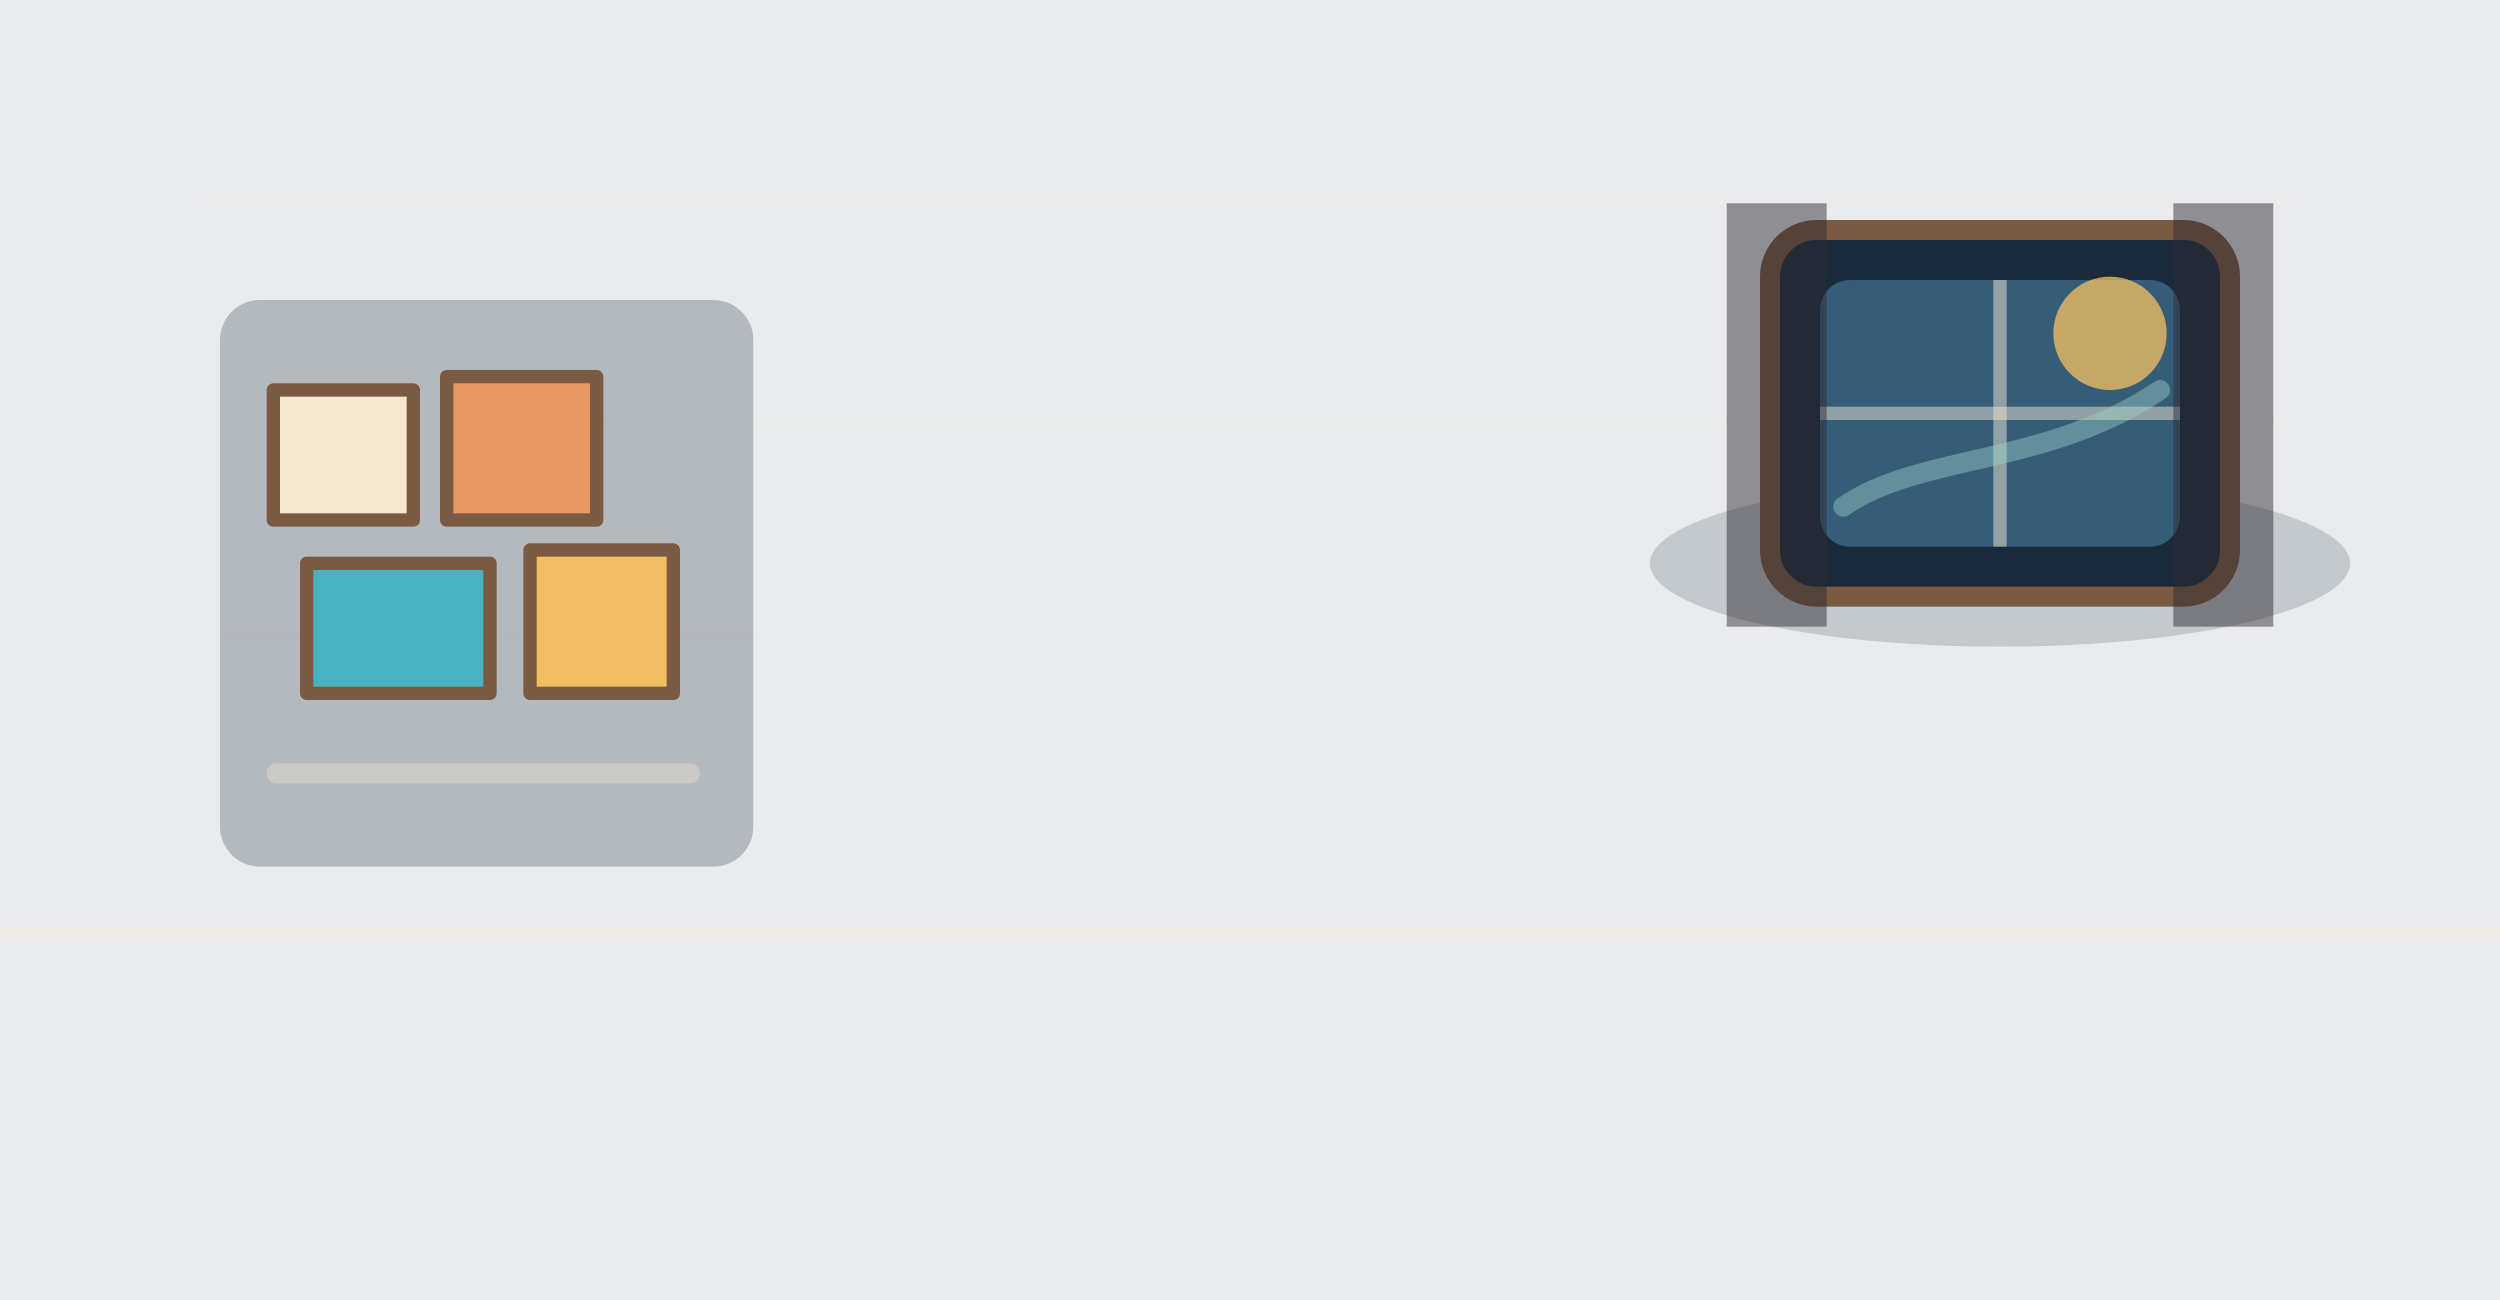
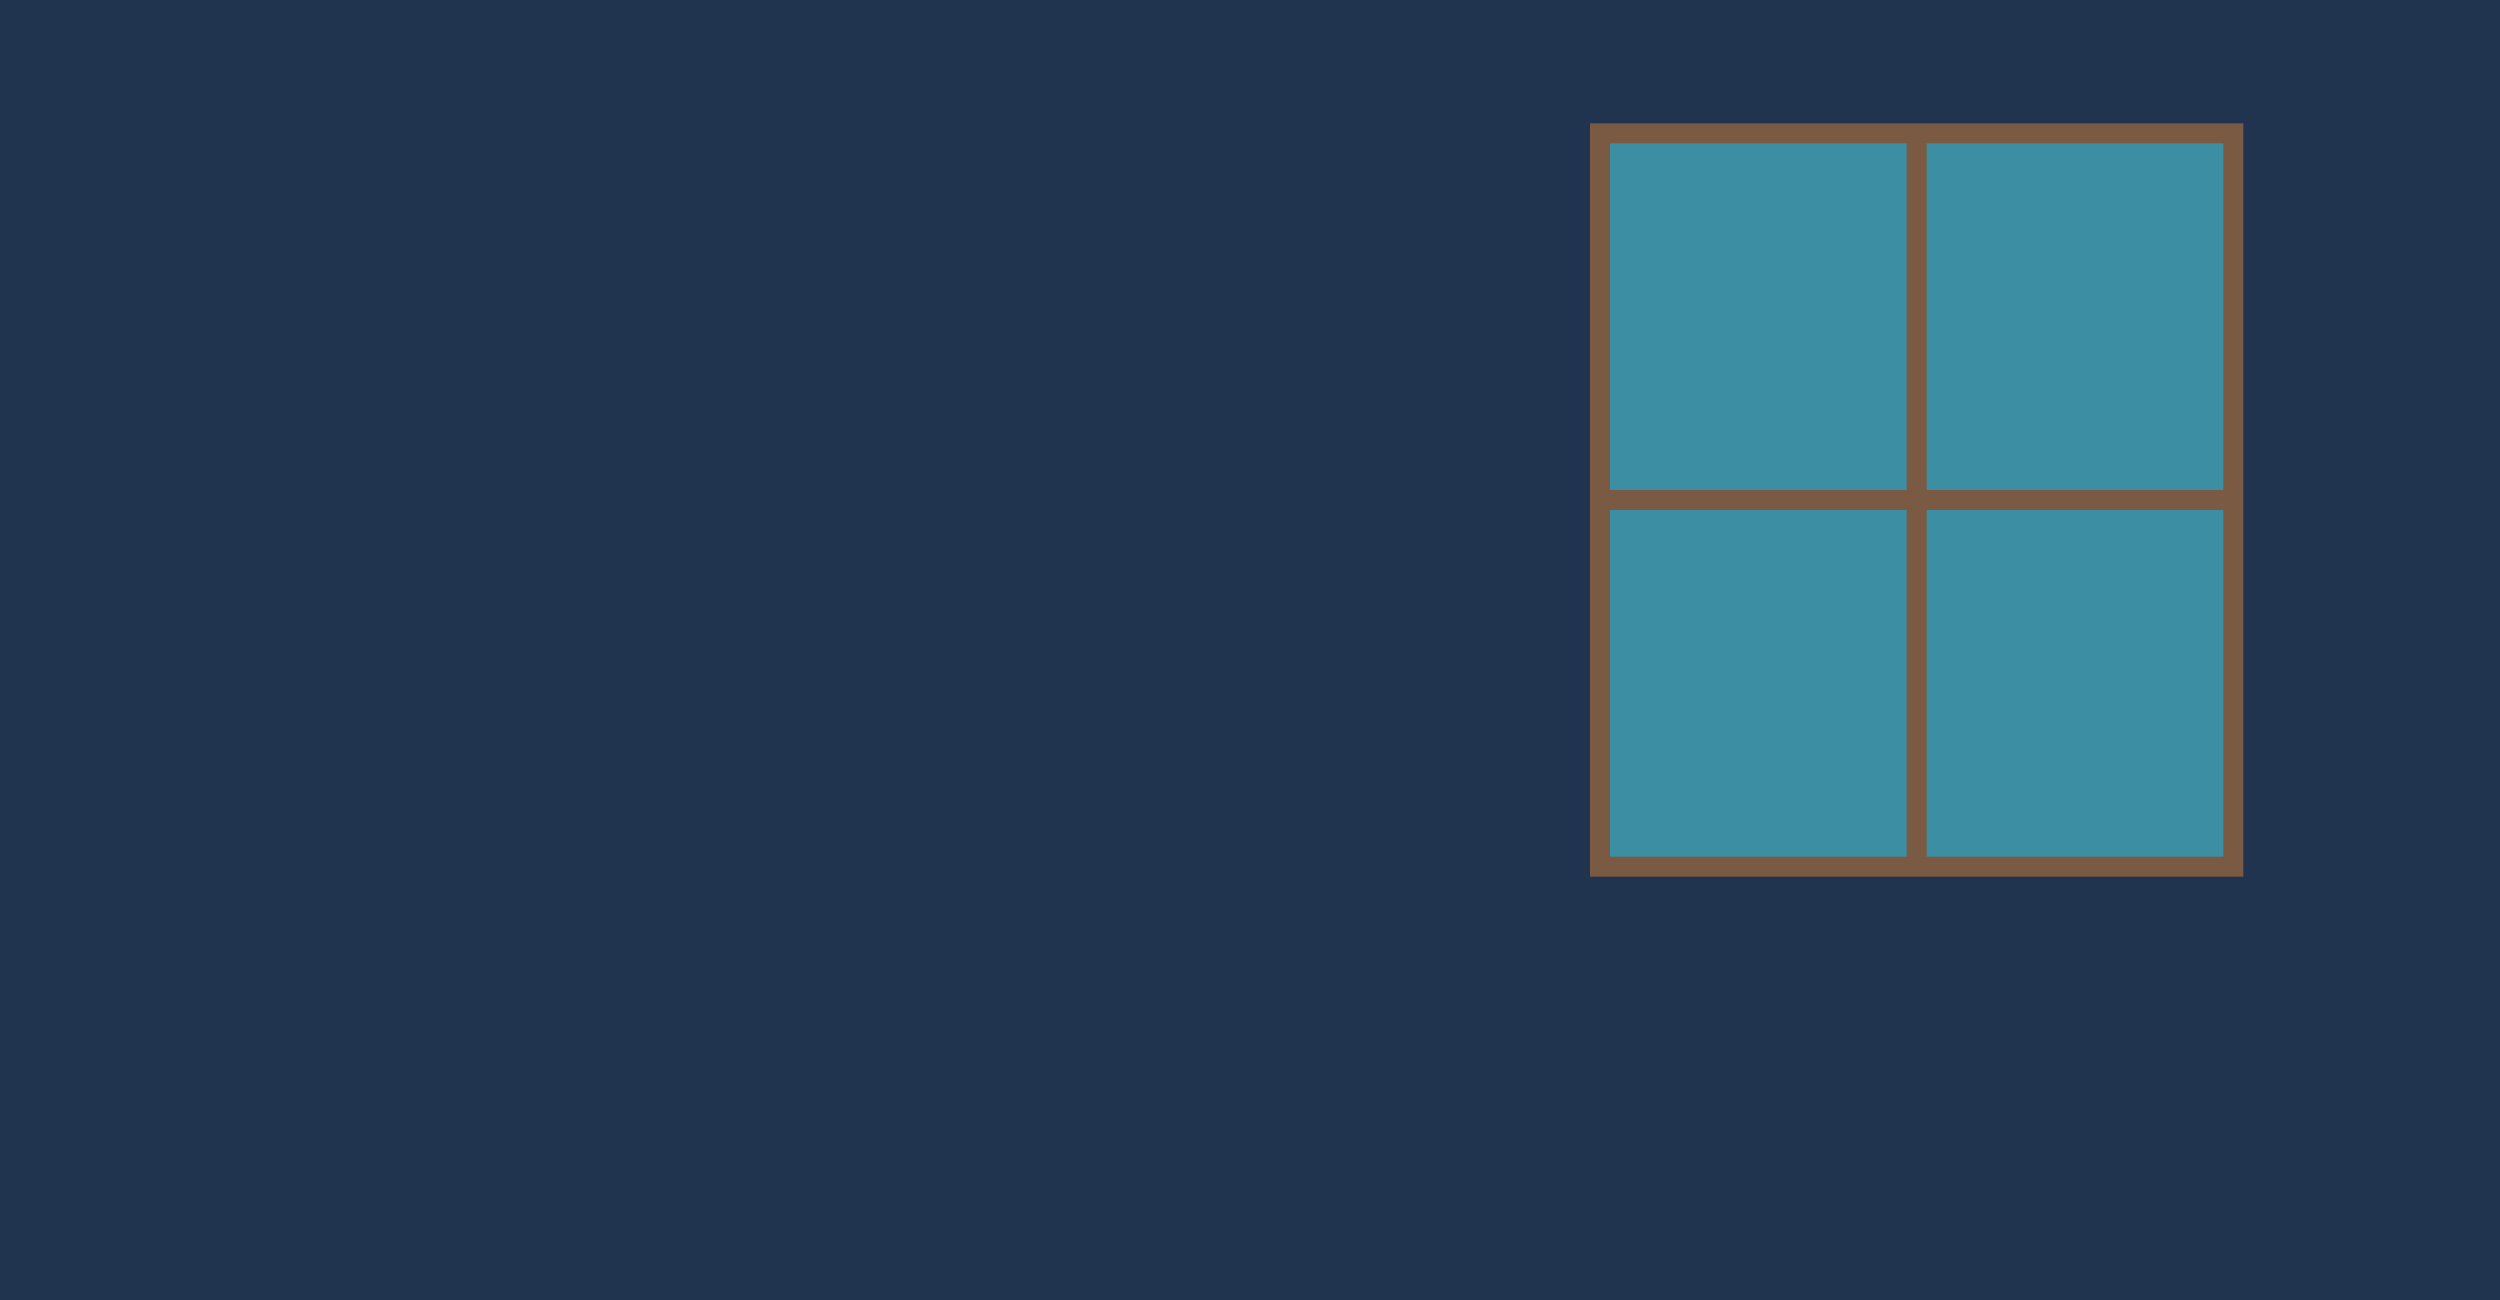
<svg xmlns="http://www.w3.org/2000/svg" width="1500" height="780" viewBox="0 0 1500 780">
-   <rect width="1500" height="780" fill="#20344f" opacity=".10" />
-   <g opacity=".34">
-     <path d="M0 560 H1500" stroke="#f5e8d3" stroke-width="8" />
-     <path d="M124 122 H1376" stroke="#f5e8d3" stroke-width="5" opacity=".35" />
-     <path d="M124 252 H1376" stroke="#f5e8d3" stroke-width="5" opacity=".24" />
-     <path d="M124 382 H1376" stroke="#f5e8d3" stroke-width="5" opacity=".18" />
-   </g>
-   <g transform="translate(1020 100)">
-     <ellipse cx="180" cy="238" rx="210" ry="50" fill="#1a2a3a" opacity=".18" />
-     <rect x="42" y="38" width="276" height="220" rx="28" fill="#1a2a3a" stroke="#7a5a42" stroke-width="12" />
-     <rect x="72" y="68" width="216" height="160" rx="18" fill="#355d78" />
-     <path d="M180 68 V228" stroke="#f5e8d3" stroke-width="8" opacity=".48" />
-     <path d="M72 148 H288" stroke="#f5e8d3" stroke-width="8" opacity=".48" />
-     <circle cx="246" cy="100" r="34" fill="#f2be63" opacity=".76" />
-     <path d="M86 204 C132 172 208 180 276 134" fill="none" stroke="#9dd3c8" stroke-width="12" stroke-linecap="round" opacity=".42" />
-     <path d="M16 22 H76 V276 H16Z" fill="#2b2730" opacity=".48" />
-     <path d="M284 22 H344 V276 H284Z" fill="#2b2730" opacity=".48" />
-   </g>
-   <g transform="translate(132 180)">
-     <rect width="320" height="340" rx="24" fill="#1a2a3a" opacity=".26" />
-     <g stroke="#7a5a42" stroke-width="8" stroke-linejoin="round">
-       <path d="M32 54 H116 V132 H32Z" fill="#f5e8d3" />
-       <path d="M136 46 H226 V132 H136Z" fill="#e89863" />
-       <path d="M52 158 H162 V236 H52Z" fill="#47b2c2" />
-       <path d="M186 150 H272 V236 H186Z" fill="#f2be63" />
-     </g>
-     <path d="M34 284 H282" stroke="#f5e8d3" stroke-width="12" stroke-linecap="round" opacity=".35" />
-   </g>
+   <path d="M 0 0 L 120 0 L 120 780 L 0 780 Z M 1380 0 L 1500 0 L 1500 780 L 1380 780 Z M 0 660 L 1500 660 L 1500 780 L 0 780 Z" fill="#1a2a3a" opacity="0.18" />
+   <path d="M 0 0 L 1500 0 L 1500 780 L 0 780 Z" fill="#20344F" />
+   <path d="M 960 80 L 1340 80 L 1340 520 L 960 520 Z" fill="#47B2C2" opacity="0.72" />
+   <path d="M 960 80 L 1340 80 L 1340 520 L 960 520 Z M 1150 80 L 1150 520 M 960 300 L 1340 300" fill="none" stroke="#7A5A42" stroke-width="12" />
</svg>
